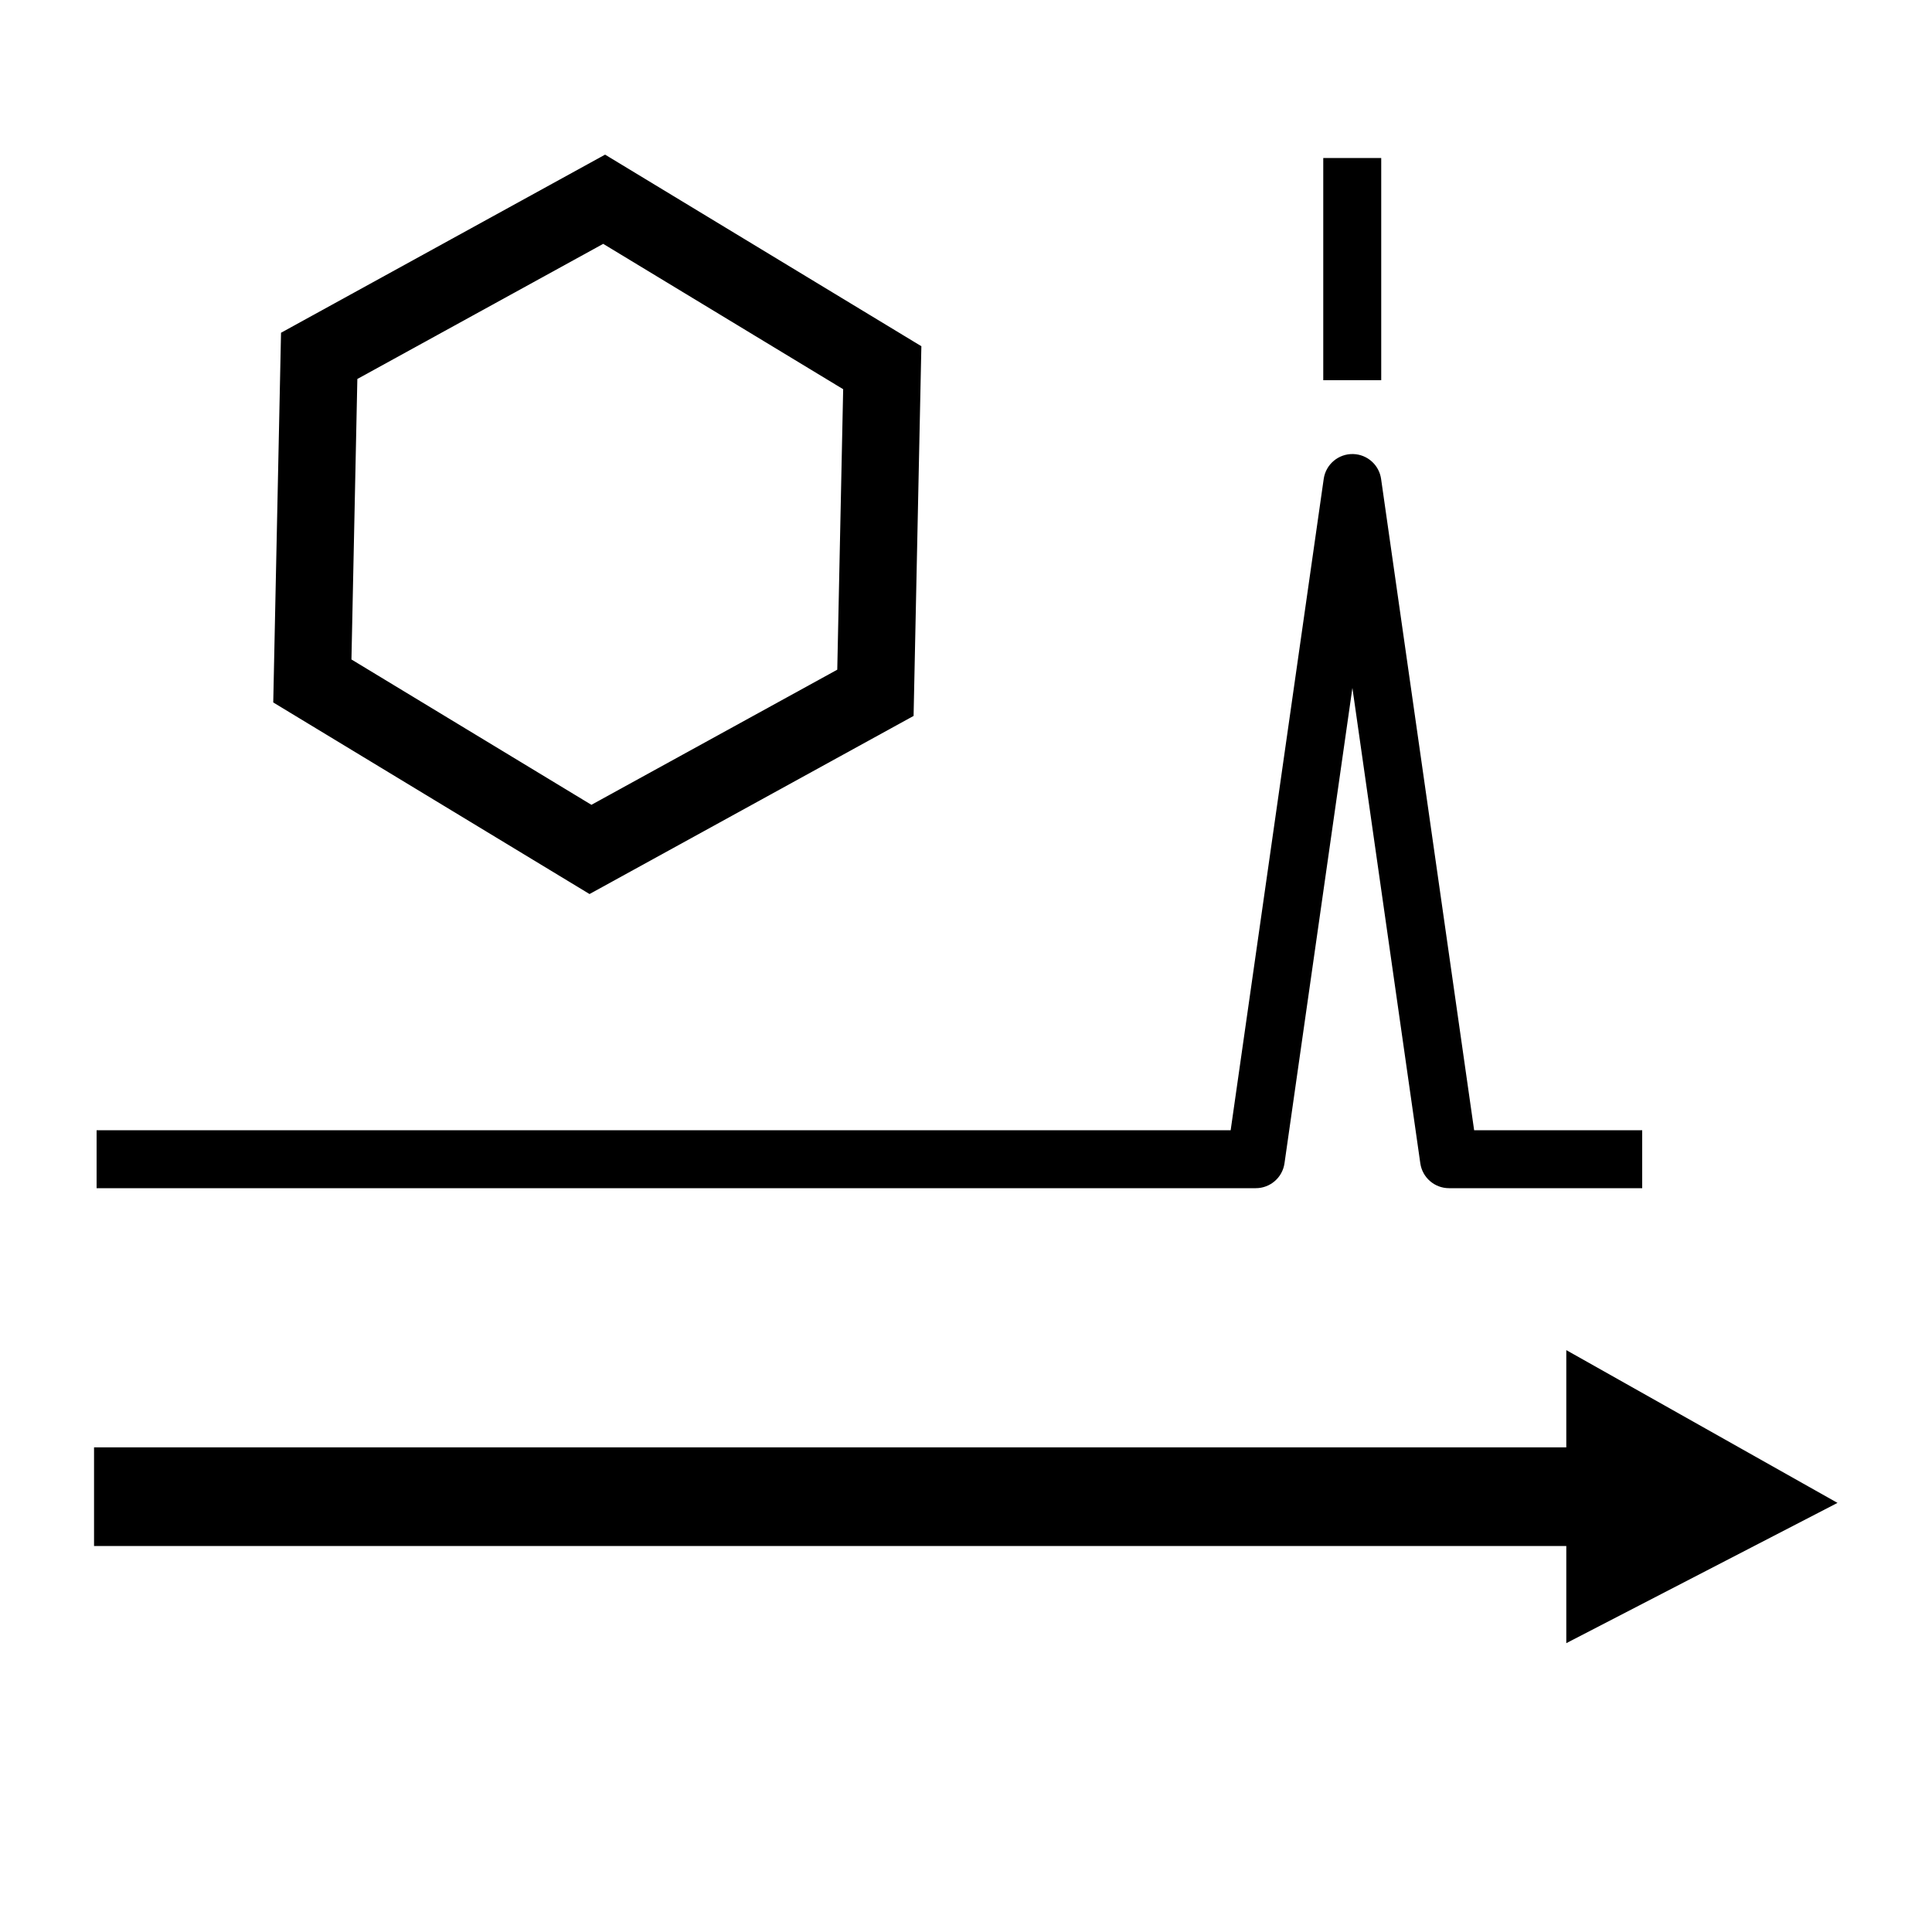
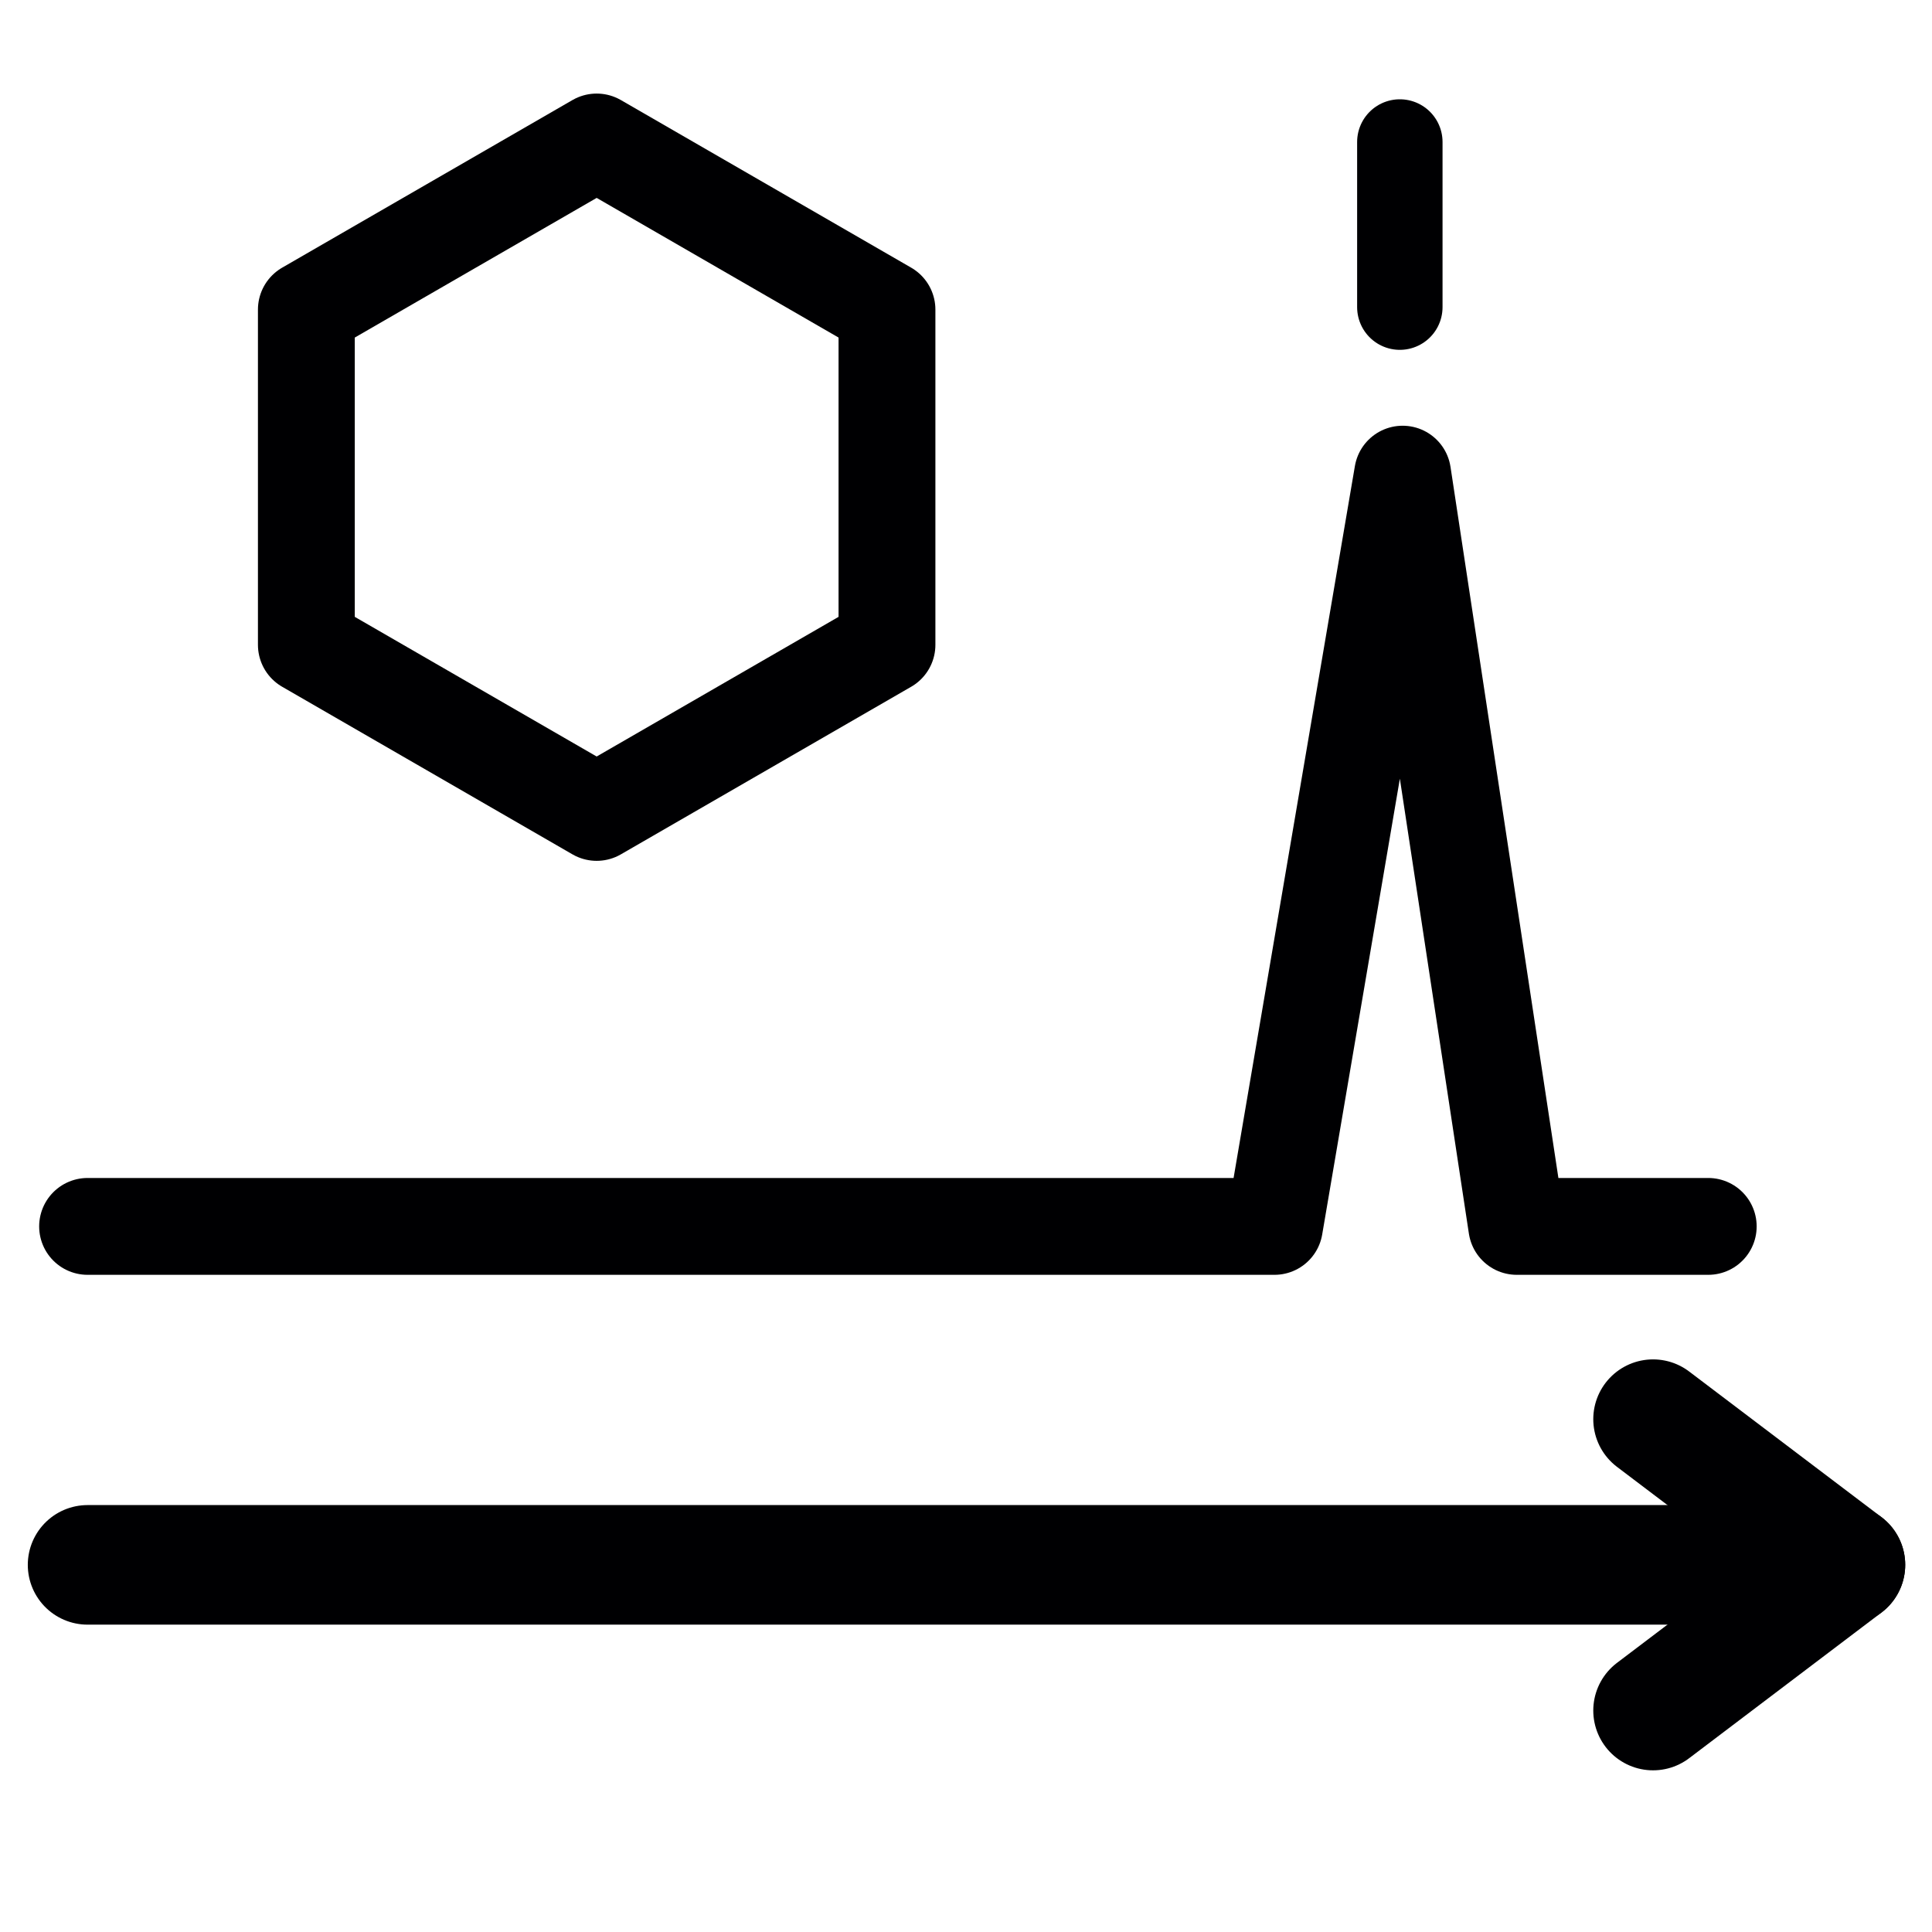
- <svg xmlns="http://www.w3.org/2000/svg" width="1000" height="1000" id="svg4152" version="1.1" viewBox="0 0 1000 1000">
-   <defs id="defs5498">
-     <marker style="overflow:visible" id="marker4233" refX="0.0" refY="0.0" orient="auto">
-       <path transform="scale(0.8)" style="fill-rule:evenodd;stroke:#000000;stroke-width:1pt;stroke-opacity:1;fill:#000000;fill-opacity:1" d="M 5.77,0.0 L -2.88,5.0 L -2.88,-5.0 L 5.77,0.0 z " id="path4235" />
-     </marker>
-     <marker style="overflow:visible" id="marker4755" refX="0.0" refY="0.0" orient="auto">
-       <path transform="scale(0.8)" style="fill-rule:evenodd;stroke:#000000;stroke-width:1pt;stroke-opacity:1;fill:#000000;fill-opacity:1" d="M 5.77,0.0 L -2.88,5.0 L -2.88,-5.0 L 5.77,0.0 z " id="path4757" />
-     </marker>
-     <marker orient="auto" refY="0.0" refX="0.0" id="Arrow1Lend" style="overflow:visible;">
-       <path id="path4164" d="M 0.0,0.0 L 5.0,-5.0 L -12.5,0.0 L 5.0,5.0 L 0.0,0.0 z " style="fill-rule:evenodd;stroke:#000000;stroke-width:1pt;stroke-opacity:1;fill:#000000;fill-opacity:1" transform="scale(0.8) rotate(180) translate(12.5,0)" />
-     </marker>
-     <marker orient="auto" refY="0.0" refX="0.0" id="Arrow2Lend" style="overflow:visible;">
-       <path id="path4182" style="fill-rule:evenodd;stroke-width:0.625;stroke-linejoin:round;stroke:#000000;stroke-opacity:1;fill:#000000;fill-opacity:1" d="M 8.719,4.034 L -2.207,0.016 L 8.719,-4.002 C 6.973,-1.63 6.983,1.616 8.719,4.034 z " transform="scale(1.1) rotate(180) translate(1,0)" />
-     </marker>
-   </defs>
-   <g id="layer1">
-     <path style="fill:#000000;fill-opacity:1;fill-rule:evenodd;stroke:#000000;stroke-width:1.176px;stroke-linecap:butt;stroke-linejoin:miter;stroke-opacity:1" d="m 49.263,749.728 0,49.904 762.035,0 0,49.904 138.552,-71.668 -138.552,-78.046 0,49.904 z" id="path4317" />
-     <path style="color:#000000;font-style:normal;font-variant:normal;font-weight:normal;font-stretch:normal;font-size:medium;line-height:normal;font-family:sans-serif;text-indent:0;text-align:start;text-decoration:none;text-decoration-line:none;text-decoration-style:solid;text-decoration-color:#000000;letter-spacing:normal;word-spacing:normal;text-transform:none;direction:ltr;block-progression:tb;writing-mode:lr-tb;baseline-shift:baseline;text-anchor:start;white-space:normal;clip-rule:nonzero;display:inline;overflow:visible;visibility:visible;opacity:1;isolation:auto;mix-blend-mode:normal;color-interpolation:sRGB;color-interpolation-filters:linearRGB;solid-color:#000000;solid-opacity:1;fill:#000000;fill-opacity:1;fill-rule:evenodd;stroke:none;stroke-width:30;stroke-linecap:butt;stroke-linejoin:miter;stroke-miterlimit:4;stroke-dasharray:none;stroke-dashoffset:0;stroke-opacity:1;color-rendering:auto;image-rendering:auto;shape-rendering:auto;text-rendering:auto;enable-background:accumulate" d="m 684.917,81.789 0,115 15,0 15,0 0,-115 -30,0 z" id="path4178" />
-     <path style="color:#000000;font-style:normal;font-variant:normal;font-weight:normal;font-stretch:normal;font-size:medium;line-height:normal;font-family:sans-serif;text-indent:0;text-align:start;text-decoration:none;text-decoration-line:none;text-decoration-style:solid;text-decoration-color:#000000;letter-spacing:normal;word-spacing:normal;text-transform:none;direction:ltr;block-progression:tb;writing-mode:lr-tb;baseline-shift:baseline;text-anchor:start;white-space:normal;clip-rule:nonzero;display:inline;overflow:visible;visibility:visible;opacity:1;isolation:auto;mix-blend-mode:normal;color-interpolation:sRGB;color-interpolation-filters:linearRGB;solid-color:#000000;solid-opacity:1;fill:#000000;fill-opacity:1;fill-rule:nonzero;stroke:none;stroke-width:40;stroke-linecap:butt;stroke-linejoin:miter;stroke-miterlimit:4;stroke-dasharray:none;stroke-dashoffset:0;stroke-opacity:1;color-rendering:auto;image-rendering:auto;shape-rendering:auto;text-rendering:auto;enable-background:accumulate" d="M 313.192,80.039 145.459,172.231 141.432,363.586 305.139,462.752 472.871,370.563 476.899,179.205 467.022,173.223 313.192,80.039 Z m -0.971,46.178 124.201,75.234 -3.057,145.18 -127.256,69.943 -124.201,-75.234 3.055,-145.18 127.258,-69.943 z" id="path4138" />
-     <path style="color:#000000;font-style:normal;font-variant:normal;font-weight:normal;font-stretch:normal;font-size:medium;line-height:normal;font-family:sans-serif;text-indent:0;text-align:start;text-decoration:none;text-decoration-line:none;text-decoration-style:solid;text-decoration-color:#000000;letter-spacing:normal;word-spacing:normal;text-transform:none;direction:ltr;block-progression:tb;writing-mode:lr-tb;baseline-shift:baseline;text-anchor:start;white-space:normal;clip-rule:nonzero;display:inline;overflow:visible;visibility:visible;opacity:1;isolation:auto;mix-blend-mode:normal;color-interpolation:sRGB;color-interpolation-filters:linearRGB;solid-color:#000000;solid-opacity:1;fill:#000000;fill-opacity:1;fill-rule:evenodd;stroke:none;stroke-width:30;stroke-linecap:butt;stroke-linejoin:round;stroke-miterlimit:4;stroke-dasharray:none;stroke-dashoffset:0;stroke-opacity:1;color-rendering:auto;image-rendering:auto;shape-rendering:auto;text-rendering:auto;enable-background:accumulate" d="m 700.424,235.016 a 15.002,15.002 0 0 0 -15.273,12.863 L 636.99,585 50,585 l 0,30 600,0 a 15.002,15.002 0 0 0 14.85,-12.879 L 700,356.068 735.15,602.121 A 15.002,15.002 0 0 0 750,615 l 100,0 0,-30 -86.99,0 -48.16,-337.121 a 15.002,15.002 0 0 0 -14.426,-12.863 z" id="path4181" />
+ <svg xmlns="http://www.w3.org/2000/svg" version="1.1" id="svg4152" x="0px" y="0px" width="1000px" height="1000px" viewBox="0 0 1000 1000" enable-background="new 0 0 1000 1000" xml:space="preserve">
+   <g>
+     <path fill="none" stroke="#000002" stroke-width="50.126" stroke-linecap="round" stroke-linejoin="round" stroke-miterlimit="22.926" d="   M45.332,634.783c515.77,0,75.12,0,614.323,0l66.347-389.362l59.074,389.362h99.105" />
+     <line fill="none" stroke="#000002" stroke-width="44.208" stroke-linecap="round" stroke-linejoin="round" stroke-miterlimit="22.926" x1="724.551" y1="73.495" x2="724.551" y2="158.975" />
+     <line fill="none" stroke="#000002" stroke-width="61.89" stroke-linecap="round" stroke-linejoin="round" stroke-miterlimit="22.926" x1="45.332" y1="809.969" x2="927.924" y2="809.969" />
+     <g>
+       <line fill="none" stroke="#000002" stroke-width="61.89" stroke-linecap="round" stroke-linejoin="round" stroke-miterlimit="22.926" x1="955.191" y1="809.959" x2="855.62" y2="885.373" />
+       <line fill="none" stroke="#000002" stroke-width="61.89" stroke-linecap="round" stroke-linejoin="round" stroke-miterlimit="22.926" x1="855.62" y1="734.56" x2="955.191" y2="809.959" />
+     </g>
+     <polygon fill="none" stroke="#000002" stroke-width="50.126" stroke-linecap="round" stroke-linejoin="round" stroke-miterlimit="22.926" points="   158.572,160.25 308.835,73.495 459.097,160.25 459.097,333.754 308.835,420.506 158.572,333.754  " />
  </g>
</svg>
